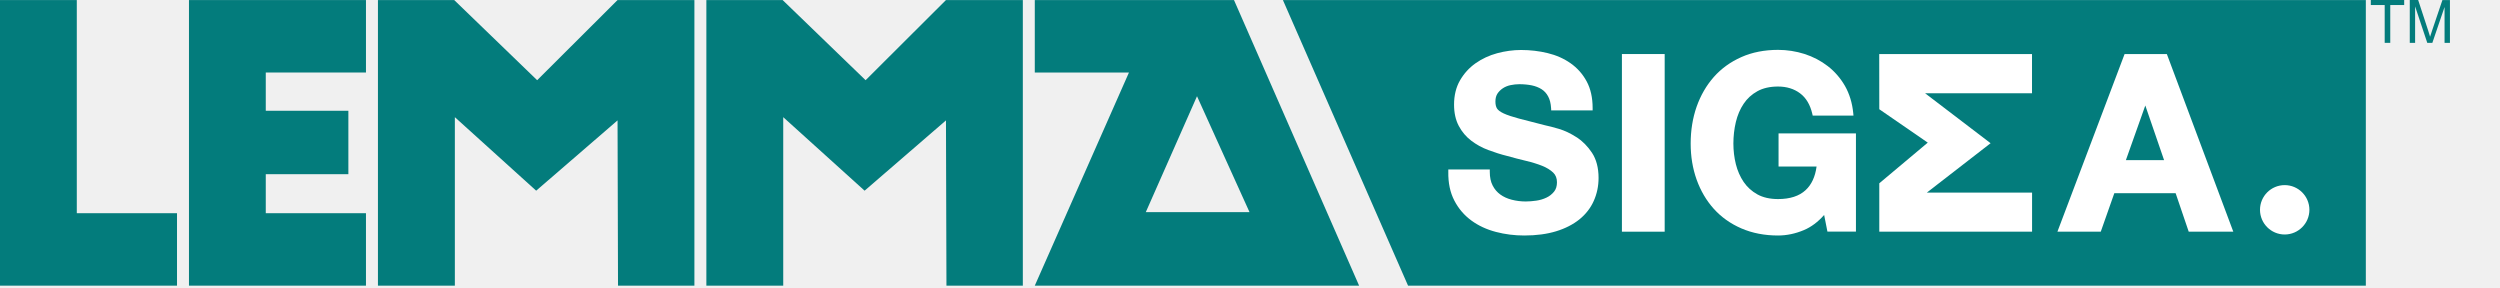
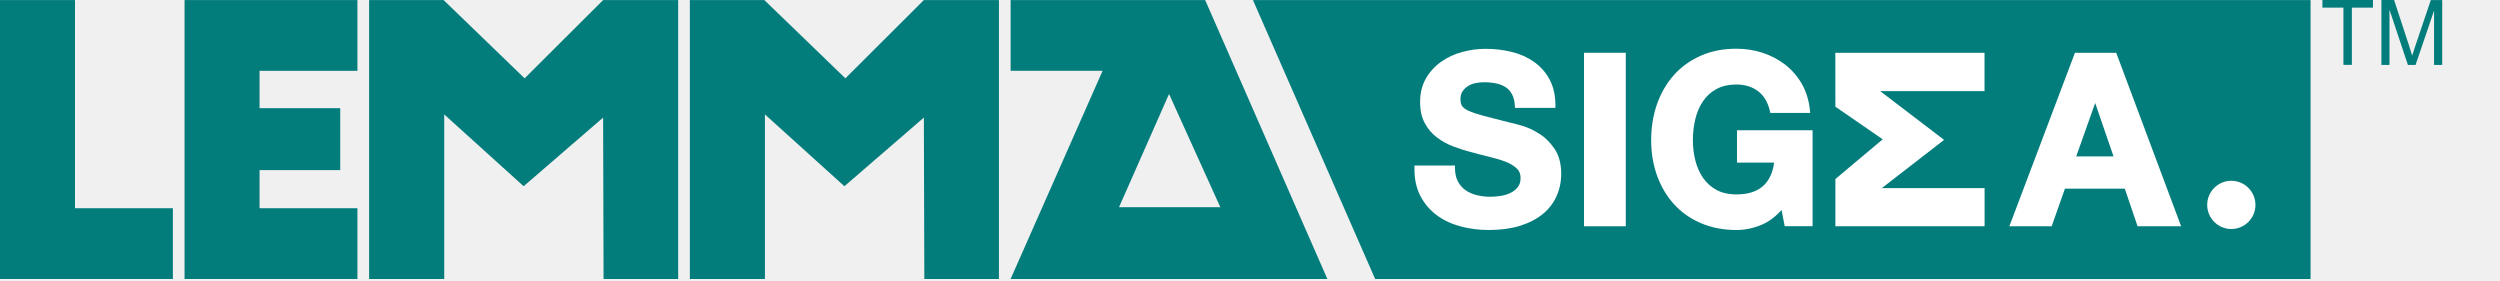
- <svg xmlns="http://www.w3.org/2000/svg" width="209" height="24" viewBox="0 0 209 24" fill="none">
+ <svg xmlns="http://www.w3.org/2000/svg" width="214" height="24" viewBox="0 0 214 24" fill="none">
  <g>
-     <g transform="translate(32.815 0)">
+     <g transform="translate(198.8 0) scale(1.55) translate(-165.385 0)">
      <g id="tm-mark">
        <path d="M166.545 3.582V0.421H165.385V0H168.175V0.421H167.011V3.582H166.545Z" fill="#037C7C" />
        <path d="M168.642 3.582V0H169.343L170.175 2.538C170.252 2.773 170.309 2.95 170.341 3.07C170.382 2.938 170.443 2.748 170.528 2.497L171.371 0.004H172V3.586H171.55V0.586L170.528 3.586H170.106L169.088 0.536V3.586H168.638L168.642 3.582Z" fill="#037C7C" />
      </g>
    </g>
    <path d="M197.784 23.881H117.713L107.251 0.005H197.784V23.881Z" fill="#037C7C" />
    <path d="M131.795 11.473C131.31 11.154 130.81 10.918 130.314 10.771C129.833 10.629 129.446 10.531 129.181 10.477C128.274 10.246 127.538 10.055 126.989 9.913C126.439 9.766 126.008 9.624 125.704 9.481C125.424 9.349 125.238 9.212 125.149 9.069C125.061 8.927 125.017 8.731 125.017 8.486C125.017 8.216 125.076 7.995 125.189 7.823C125.306 7.647 125.463 7.495 125.65 7.372C125.836 7.25 126.052 7.166 126.282 7.117C126.523 7.068 126.768 7.039 127.013 7.039C127.391 7.039 127.739 7.073 128.058 7.137C128.362 7.201 128.637 7.308 128.872 7.456C129.098 7.598 129.284 7.799 129.421 8.054C129.564 8.309 129.647 8.643 129.672 9.045L129.681 9.231H133.144V9.035C133.144 8.167 132.977 7.416 132.644 6.803C132.315 6.19 131.859 5.68 131.3 5.288C130.741 4.895 130.098 4.611 129.382 4.439C128.676 4.267 127.926 4.179 127.16 4.179C126.498 4.179 125.826 4.272 125.164 4.449C124.497 4.63 123.889 4.915 123.359 5.288C122.825 5.665 122.388 6.146 122.059 6.715C121.726 7.289 121.559 7.976 121.559 8.746C121.559 9.437 121.692 10.036 121.956 10.531C122.216 11.021 122.565 11.433 122.991 11.757C123.408 12.076 123.889 12.346 124.419 12.542C124.938 12.738 125.478 12.91 126.013 13.042C126.537 13.189 127.067 13.327 127.582 13.449C128.082 13.567 128.539 13.709 128.931 13.866C129.309 14.018 129.618 14.21 129.848 14.43C130.059 14.636 130.162 14.901 130.162 15.239C130.162 15.558 130.084 15.818 129.922 16.019C129.75 16.23 129.539 16.402 129.284 16.52C129.019 16.647 128.735 16.731 128.431 16.775C128.122 16.819 127.823 16.843 127.548 16.843C127.151 16.843 126.758 16.794 126.38 16.696C126.013 16.603 125.694 16.456 125.424 16.26C125.159 16.068 124.943 15.818 124.786 15.509C124.625 15.2 124.546 14.818 124.546 14.367V14.17H121.078V14.367C121.064 15.289 121.23 16.093 121.584 16.77C121.932 17.442 122.413 18.001 123.011 18.438C123.599 18.869 124.291 19.188 125.061 19.389C125.826 19.59 126.621 19.688 127.43 19.688C128.431 19.688 129.323 19.57 130.089 19.335C130.859 19.1 131.516 18.761 132.041 18.339C132.57 17.908 132.973 17.393 133.237 16.799C133.502 16.211 133.64 15.563 133.64 14.877C133.64 14.033 133.453 13.322 133.09 12.772C132.732 12.233 132.301 11.796 131.81 11.473" fill="white" />
    <path d="M139.167 4.518H135.592V19.369H139.167V4.518Z" fill="white" />
    <path d="M148.692 13.92H151.866C151.753 14.773 151.444 15.44 150.948 15.896C150.414 16.392 149.639 16.642 148.643 16.642C147.966 16.642 147.383 16.509 146.917 16.25C146.446 15.989 146.063 15.641 145.769 15.21C145.475 14.773 145.254 14.273 145.117 13.723C144.979 13.169 144.911 12.586 144.911 11.997C144.911 11.408 144.979 10.776 145.117 10.202C145.254 9.633 145.47 9.118 145.769 8.676C146.058 8.24 146.446 7.887 146.917 7.627C147.383 7.367 147.966 7.234 148.643 7.234C149.364 7.234 149.987 7.426 150.487 7.803C150.988 8.176 151.331 8.755 151.508 9.515L151.542 9.667H154.951L154.931 9.451C154.848 8.603 154.612 7.843 154.24 7.185C153.862 6.533 153.381 5.974 152.802 5.528C152.224 5.081 151.571 4.743 150.86 4.512C150.149 4.287 149.403 4.169 148.643 4.169C147.515 4.169 146.48 4.37 145.578 4.772C144.67 5.174 143.895 5.734 143.272 6.44C142.65 7.146 142.169 7.98 141.835 8.927C141.507 9.868 141.34 10.903 141.34 11.997C141.34 13.091 141.507 14.082 141.835 15.009C142.169 15.941 142.65 16.765 143.272 17.456C143.895 18.148 144.67 18.702 145.578 19.094C146.485 19.487 147.515 19.688 148.643 19.688C149.369 19.688 150.095 19.536 150.806 19.236C151.414 18.981 151.983 18.555 152.498 17.971L152.773 19.364H155.157V11.153H148.687V13.915L148.692 13.92Z" fill="white" />
    <path d="M166.414 11.973L160.94 7.799H169.876V4.518H157.104L157.109 9.133L161.161 11.924L157.109 15.323V19.369H169.881V16.103H161.082L166.414 11.973Z" fill="white" />
    <path d="M181.147 4.518H177.616L172 19.369H175.624L176.757 16.152H181.883L182.977 19.369H186.704L181.196 4.645L181.147 4.518ZM180.917 13.386H177.724L179.347 8.819L180.917 13.386Z" fill="white" />
    <path d="M191.001 15.475C189.858 15.475 188.936 16.402 188.936 17.54C188.936 18.677 189.863 19.604 191.001 19.604C192.139 19.604 193.066 18.677 193.066 17.54C193.066 16.402 192.139 15.475 191.001 15.475Z" fill="white" />
    <path d="M15.798 0.005V23.881H30.595V19.678V17.824H22.218V14.562H29.124V9.26H22.218V6.062H30.595V0.005H15.798Z" fill="#037C7C" />
    <path d="M6.42 0.005H0V23.881H14.798V17.824H6.42V0.005Z" fill="#037C7C" />
    <path d="M51.627 0.005L44.907 6.705L37.972 0.005H31.596V23.881H38.001H38.026V9.795L44.824 15.941L51.627 10.065L51.666 23.881H58.052V0.005H51.627Z" fill="#037C7C" />
    <path d="M79.083 0.005L72.364 6.705L65.428 0.005H59.052V23.881H65.453H65.478V9.795L72.281 15.941L79.083 10.065L79.123 23.881H85.509V0.005H79.083Z" fill="#037C7C" />
    <path d="M103.16 0.005H86.508V6.062H94.381L86.508 23.881H113.622L103.16 0V0.005ZM104.455 17.736H95.788L100.07 8.044L104.46 17.736H104.455Z" fill="#037C7C" />
  </g>
</svg>
